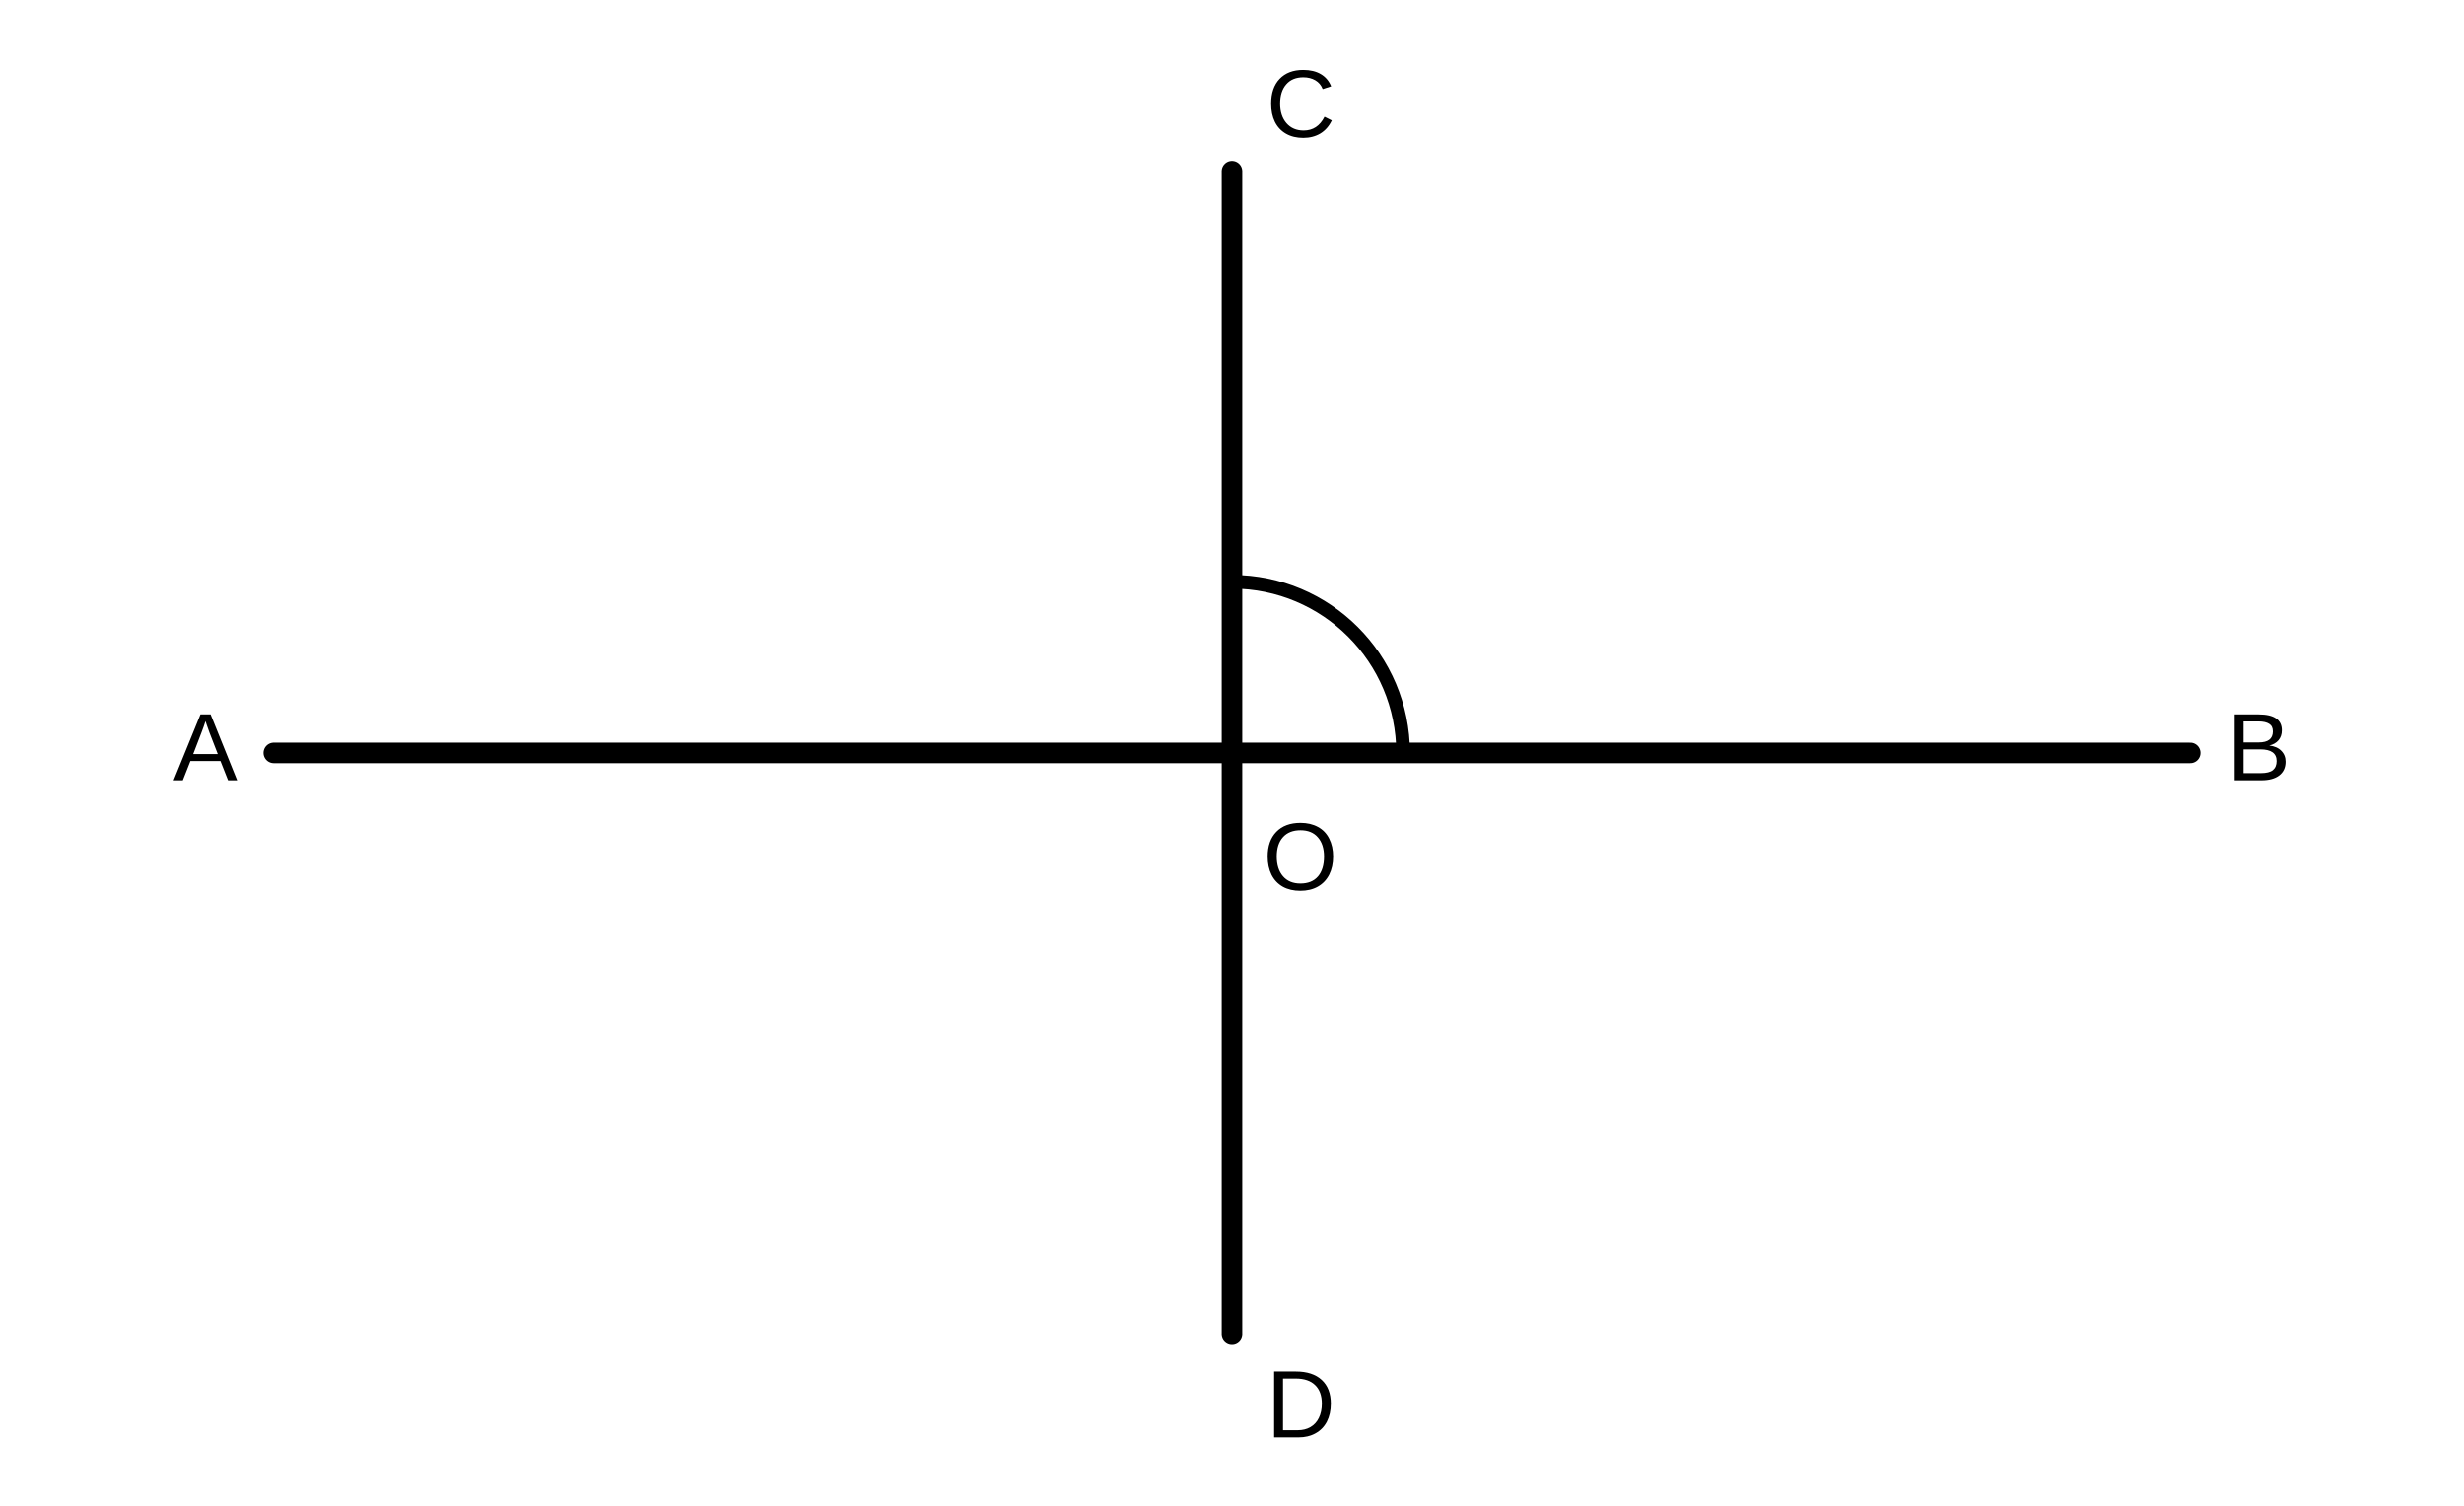
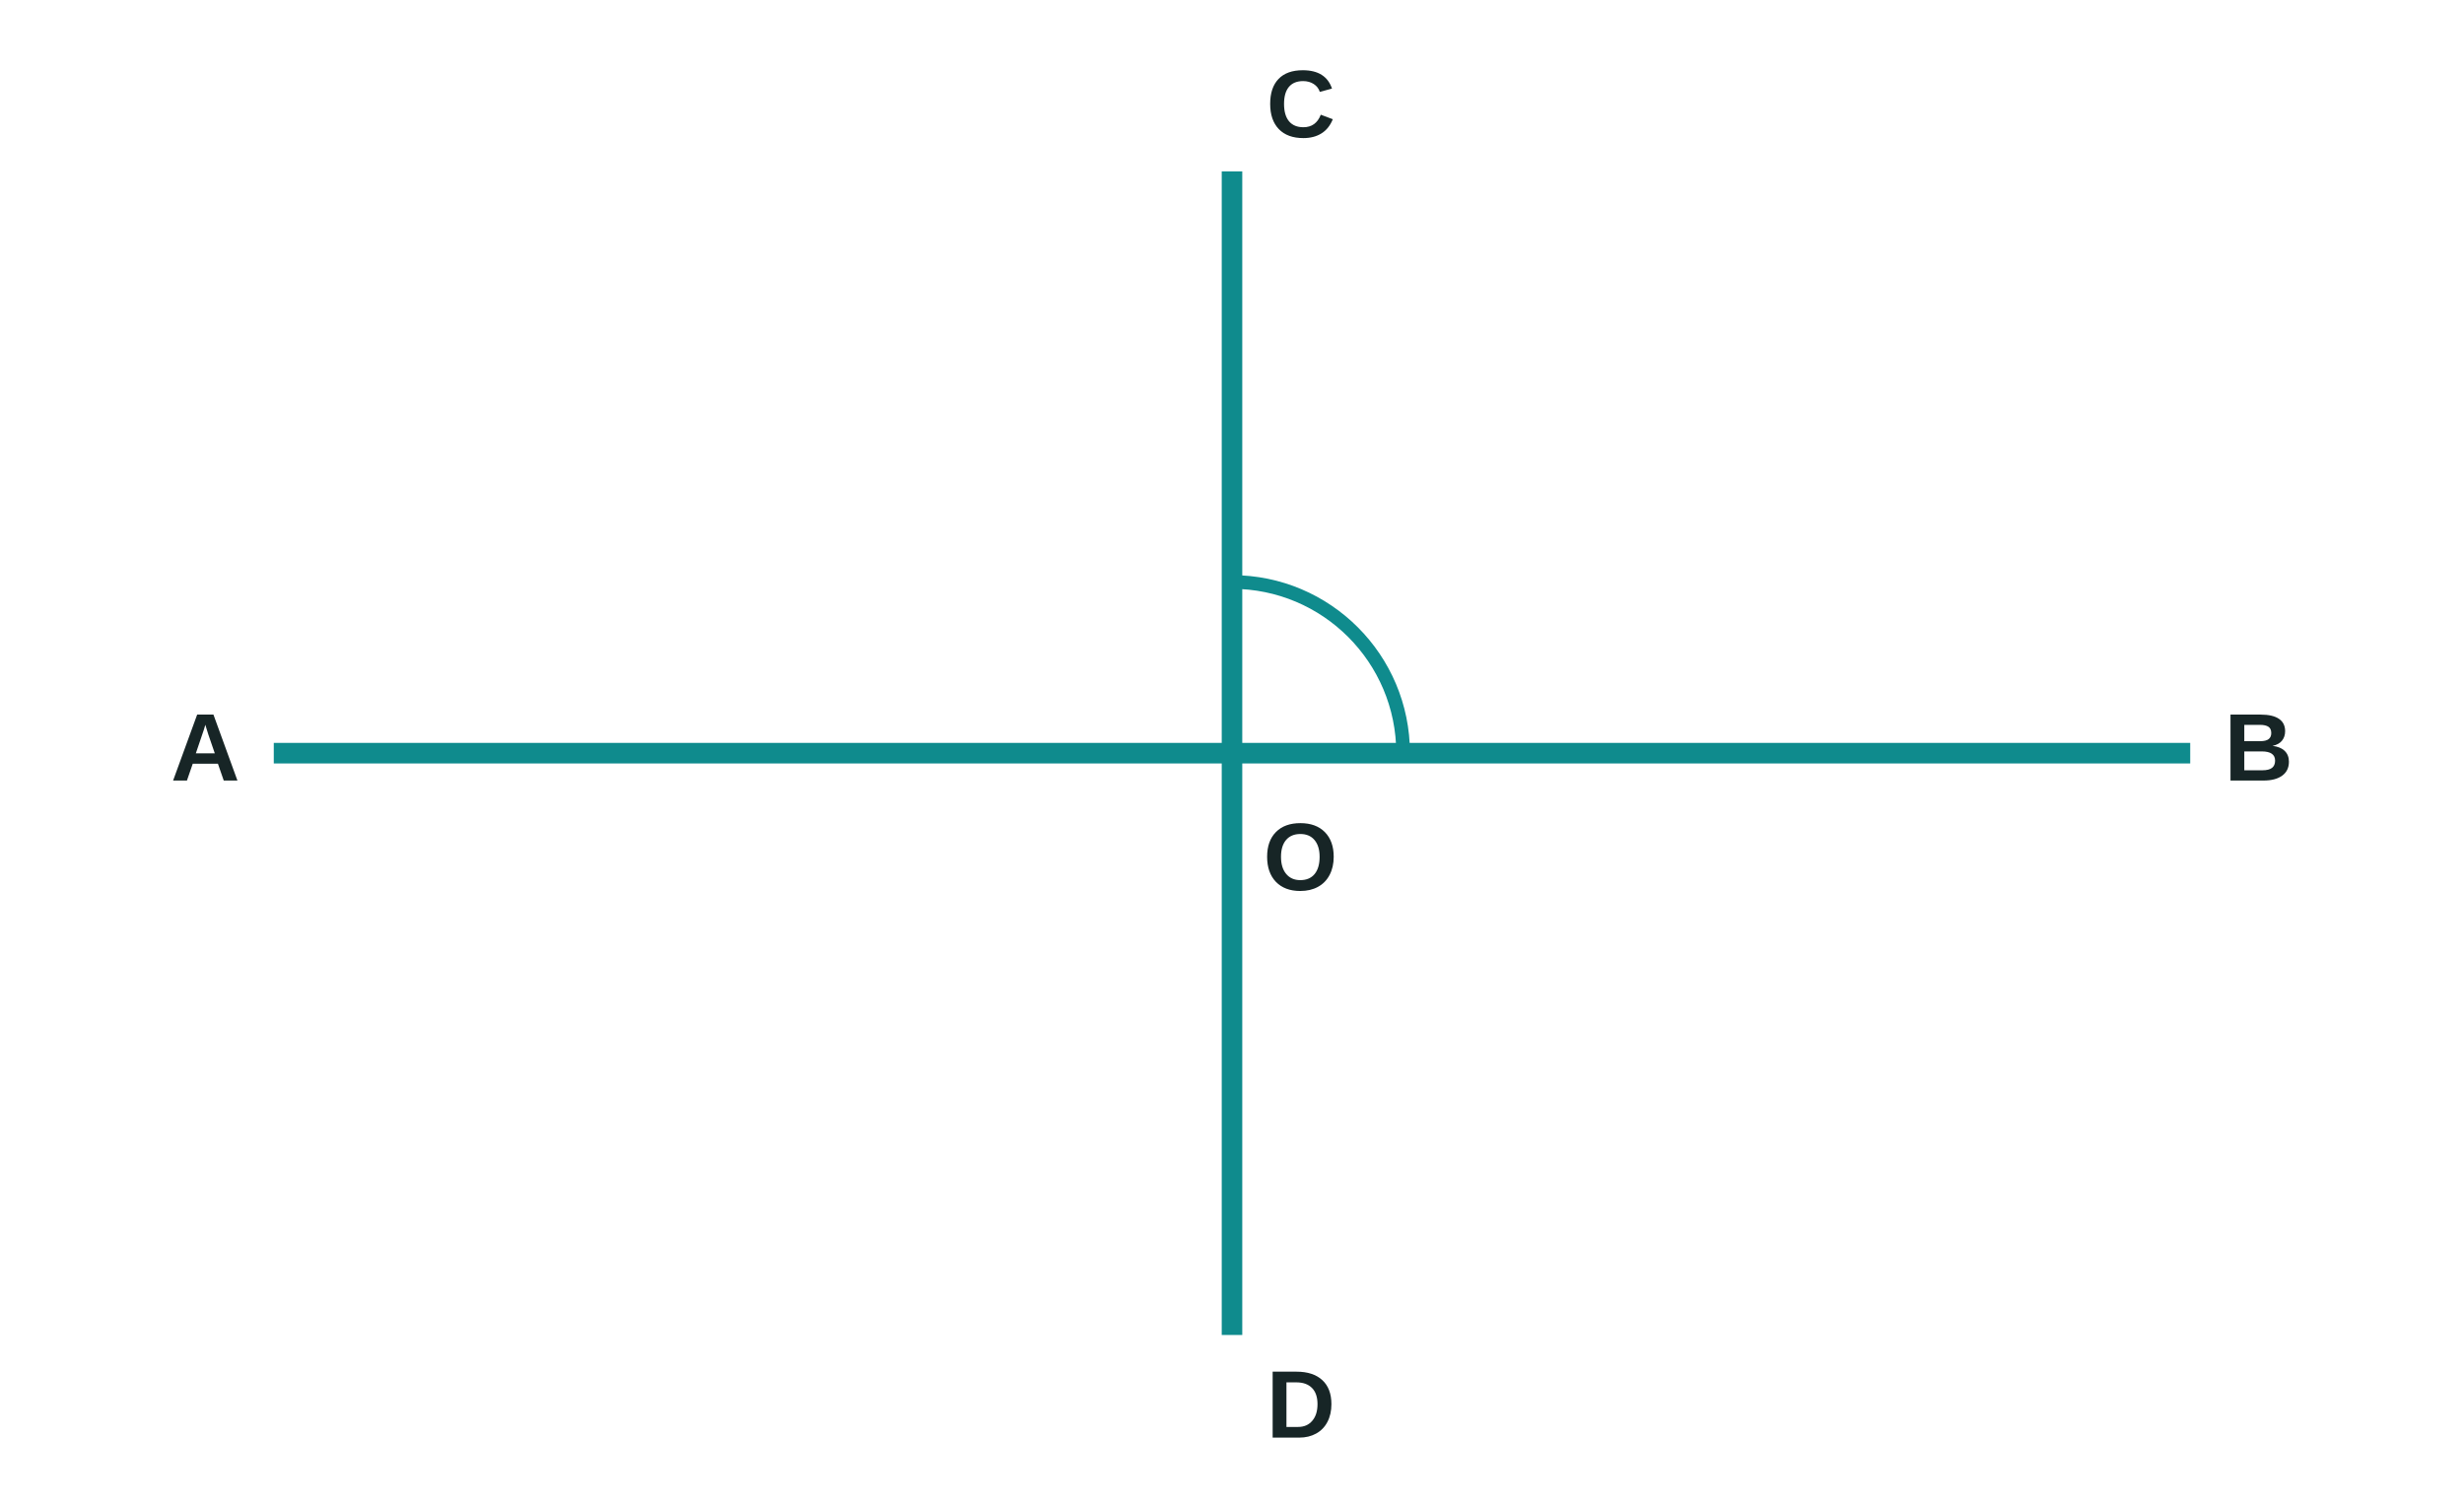
- <svg xmlns="http://www.w3.org/2000/svg" viewBox="0 0 360 220" role="img">
-   <g fill="none" stroke-linecap="round" stroke-linejoin="round">
-     <line x1="40" y1="110" x2="320" y2="110" stroke="currentColor" stroke-width="3" />
-     <line x1="180" y1="25" x2="180" y2="195" stroke="currentColor" stroke-width="3" />
-     <path d="M180 85 A25 25 0 0 1 205 110" stroke="currentColor" stroke-width="2" />
-     <text x="30" y="114" font-family="Arial, sans-serif" font-size="14" text-anchor="middle" fill="currentColor">A</text>
-     <text x="330" y="114" font-family="Arial, sans-serif" font-size="14" text-anchor="middle" fill="currentColor">B</text>
-     <text x="185" y="20" font-family="Arial, sans-serif" font-size="14" text-anchor="start" fill="currentColor">C</text>
-     <text x="185" y="210" font-family="Arial, sans-serif" font-size="14" text-anchor="start" fill="currentColor">D</text>
-     <text x="190" y="130" font-family="Arial, sans-serif" font-size="14" text-anchor="middle" fill="currentColor">O</text>
+ <svg xmlns="http://www.w3.org/2000/svg" width="1024" height="626" style="overflow: hidden; display: block; background: rgb(255, 255, 255);" viewBox="0 0 1024 626">
+   <defs>
+     <filter id="board_f1" width="300%" height="300%" filterUnits="userSpaceOnUse">
+       <feOffset in="SourceGraphic" result="offOut" dx="5" dy="5" />
+       <feColorMatrix in="offOut" result="colorOut" type="matrix" values="0.1 0 0 0 0  0 0.1 0 0 0  0 0 0.1 0 0  0 0 0 1 0" />
+       <feGaussianBlur in="colorOut" result="blurOut" stdDeviation="3" />
+       <feBlend in="SourceGraphic" in2="blurOut" mode="normal" />
+     </filter>
+     <clipPath id="board_ClipFull">
+       <rect x="0" y="0" width="1024" height="626" rx="10" ry="10" />
+     </clipPath>
+   </defs>
+   <g />
+   <g />
+   <g />
+   <g />
+   <g />
+   <g>
+     <path id="board_jxgBoard1G1" stroke-linecap="round" stroke-linejoin="round" fill-rule="evenodd" stroke="#D55E00" stroke-opacity="1" stroke-width="1px" pointer-events="visibleStroke" fill-opacity="0" tabindex="null" d="M 0 0" display="none" style="position: absolute; transition: fill 100ms, fill-opacity 100ms, stroke 100ms, stroke-opacity 100ms, stroke-width 100ms; clip-path: url(&quot;#board_ClipFull&quot;); visibility: hidden;" />
+     <path id="board_jxgBoard1G2" stroke-linecap="round" stroke-linejoin="round" fill-rule="evenodd" stroke="#D55E00" stroke-opacity="1" stroke-width="1px" pointer-events="visibleStroke" fill-opacity="0" tabindex="null" d="M 0 0" display="none" style="position: absolute; transition: fill 100ms, fill-opacity 100ms, stroke 100ms, stroke-opacity 100ms, stroke-width 100ms; clip-path: url(&quot;#board_ClipFull&quot;); visibility: hidden;" />
+   </g>
+   <g />
+   <g>
+     <line id="board_ld-segment-1" stroke="#0f8b8d" stroke-opacity="1" stroke-width="8.533px" pointer-events="visibleStroke" fill-opacity="0" tabindex="-1" x1="113.778" y1="313" x2="910.222" y2="313" stroke-linecap="butt" display="inline" style="position: absolute; clip-path: url(&quot;#board_ClipFull&quot;); visibility: inherit;" />
+     <line id="board_ld-segment-2" stroke="#0f8b8d" stroke-opacity="1" stroke-width="8.533px" pointer-events="visibleStroke" fill-opacity="0" tabindex="-1" x1="512" y1="71.222" x2="512" y2="554.778" stroke-linecap="butt" display="inline" style="position: absolute; clip-path: url(&quot;#board_ClipFull&quot;); visibility: inherit;" />
+   </g>
+   <g />
+   <g>
+     <ellipse id="board_jxgBoard1P3" stroke="#D55E00" stroke-opacity="1" stroke-width="2px" fill="#D55E00" pointer-events="visiblePainted" fill-opacity="1" tabindex="null" cx="113.778" cy="313" rx="4" ry="4" display="none" style="position: absolute; transition: fill 100ms, fill-opacity 100ms, stroke 100ms, stroke-opacity 100ms, stroke-width 100ms, width 100ms, height 100ms, rx 100ms, ry 100ms; clip-path: url(&quot;#board_ClipFull&quot;); visibility: hidden;" />
+     <ellipse id="board_jxgBoard1P4" stroke="#D55E00" stroke-opacity="1" stroke-width="2px" fill="#D55E00" pointer-events="visiblePainted" fill-opacity="1" tabindex="null" cx="910.222" cy="313" rx="4" ry="4" display="none" style="position: absolute; transition: fill 100ms, fill-opacity 100ms, stroke 100ms, stroke-opacity 100ms, stroke-width 100ms, width 100ms, height 100ms, rx 100ms, ry 100ms; clip-path: url(&quot;#board_ClipFull&quot;); visibility: hidden;" />
+     <ellipse id="board_jxgBoard1P6" stroke="#D55E00" stroke-opacity="1" stroke-width="2px" fill="#D55E00" pointer-events="visiblePainted" fill-opacity="1" tabindex="null" cx="512" cy="71.222" rx="4" ry="4" display="none" style="position: absolute; transition: fill 100ms, fill-opacity 100ms, stroke 100ms, stroke-opacity 100ms, stroke-width 100ms, width 100ms, height 100ms, rx 100ms, ry 100ms; clip-path: url(&quot;#board_ClipFull&quot;); visibility: hidden;" />
+     <ellipse id="board_jxgBoard1P7" stroke="#D55E00" stroke-opacity="1" stroke-width="2px" fill="#D55E00" pointer-events="visiblePainted" fill-opacity="1" tabindex="null" cx="512" cy="554.778" rx="4" ry="4" display="none" style="position: absolute; transition: fill 100ms, fill-opacity 100ms, stroke 100ms, stroke-opacity 100ms, stroke-width 100ms, width 100ms, height 100ms, rx 100ms, ry 100ms; clip-path: url(&quot;#board_ClipFull&quot;); visibility: hidden;" />
+   </g>
+   <g />
+   <g />
+   <g />
+   <g />
+   <g />
+   <g />
+   <g />
+   <g />
+   <g />
+   <g />
+   <g id="ld-raw-path-layer" transform="scale(2.844444 2.845455)">
+     <path d="M180 85 A25 25 0 0 1 205 110" fill="none" stroke="#0f8b8d" stroke-width="1.999" fill-opacity="1" stroke-opacity="1" />
+   </g>
+   <g id="ld-label-layer">
+     <text fill="#172526" font-family="Arial, Helvetica, sans-serif" font-size="39.822" font-weight="600" dominant-baseline="alphabetic" data-label-id="text-1-label" x="85.333" y="324.378" text-anchor="middle">A</text>
+     <text fill="#172526" font-family="Arial, Helvetica, sans-serif" font-size="39.822" font-weight="600" dominant-baseline="alphabetic" data-label-id="text-2-label" x="938.667" y="324.378" text-anchor="middle">B</text>
+     <text fill="#172526" font-family="Arial, Helvetica, sans-serif" font-size="39.822" font-weight="600" dominant-baseline="alphabetic" data-label-id="text-3-label" x="526.222" y="57" text-anchor="start">C</text>
+     <text fill="#172526" font-family="Arial, Helvetica, sans-serif" font-size="39.822" font-weight="600" dominant-baseline="alphabetic" data-label-id="text-4-label" x="526.222" y="597.444" text-anchor="start">D</text>
+     <text fill="#172526" font-family="Arial, Helvetica, sans-serif" font-size="39.822" font-weight="600" dominant-baseline="alphabetic" data-label-id="text-5-label" x="540.444" y="369.889" text-anchor="middle">O</text>
  </g>
</svg>
